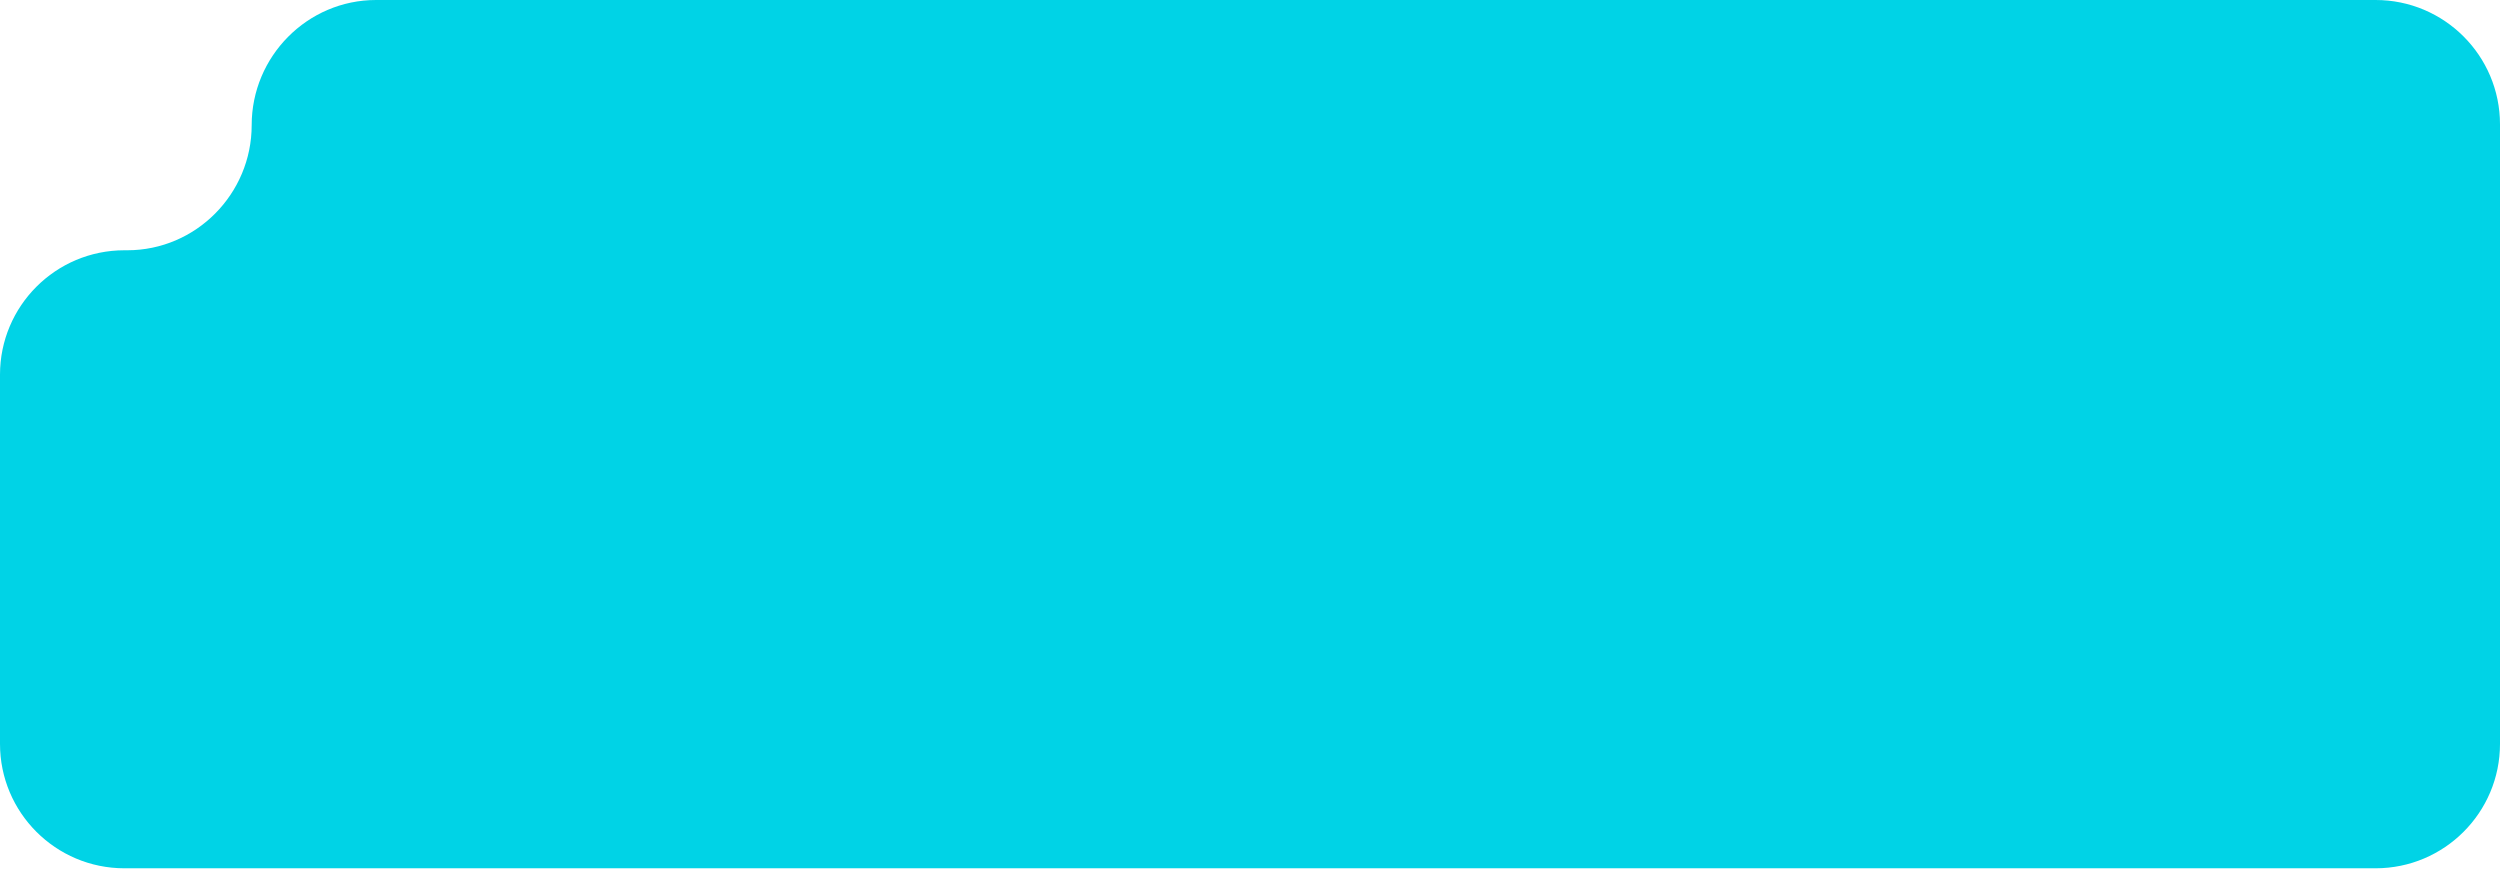
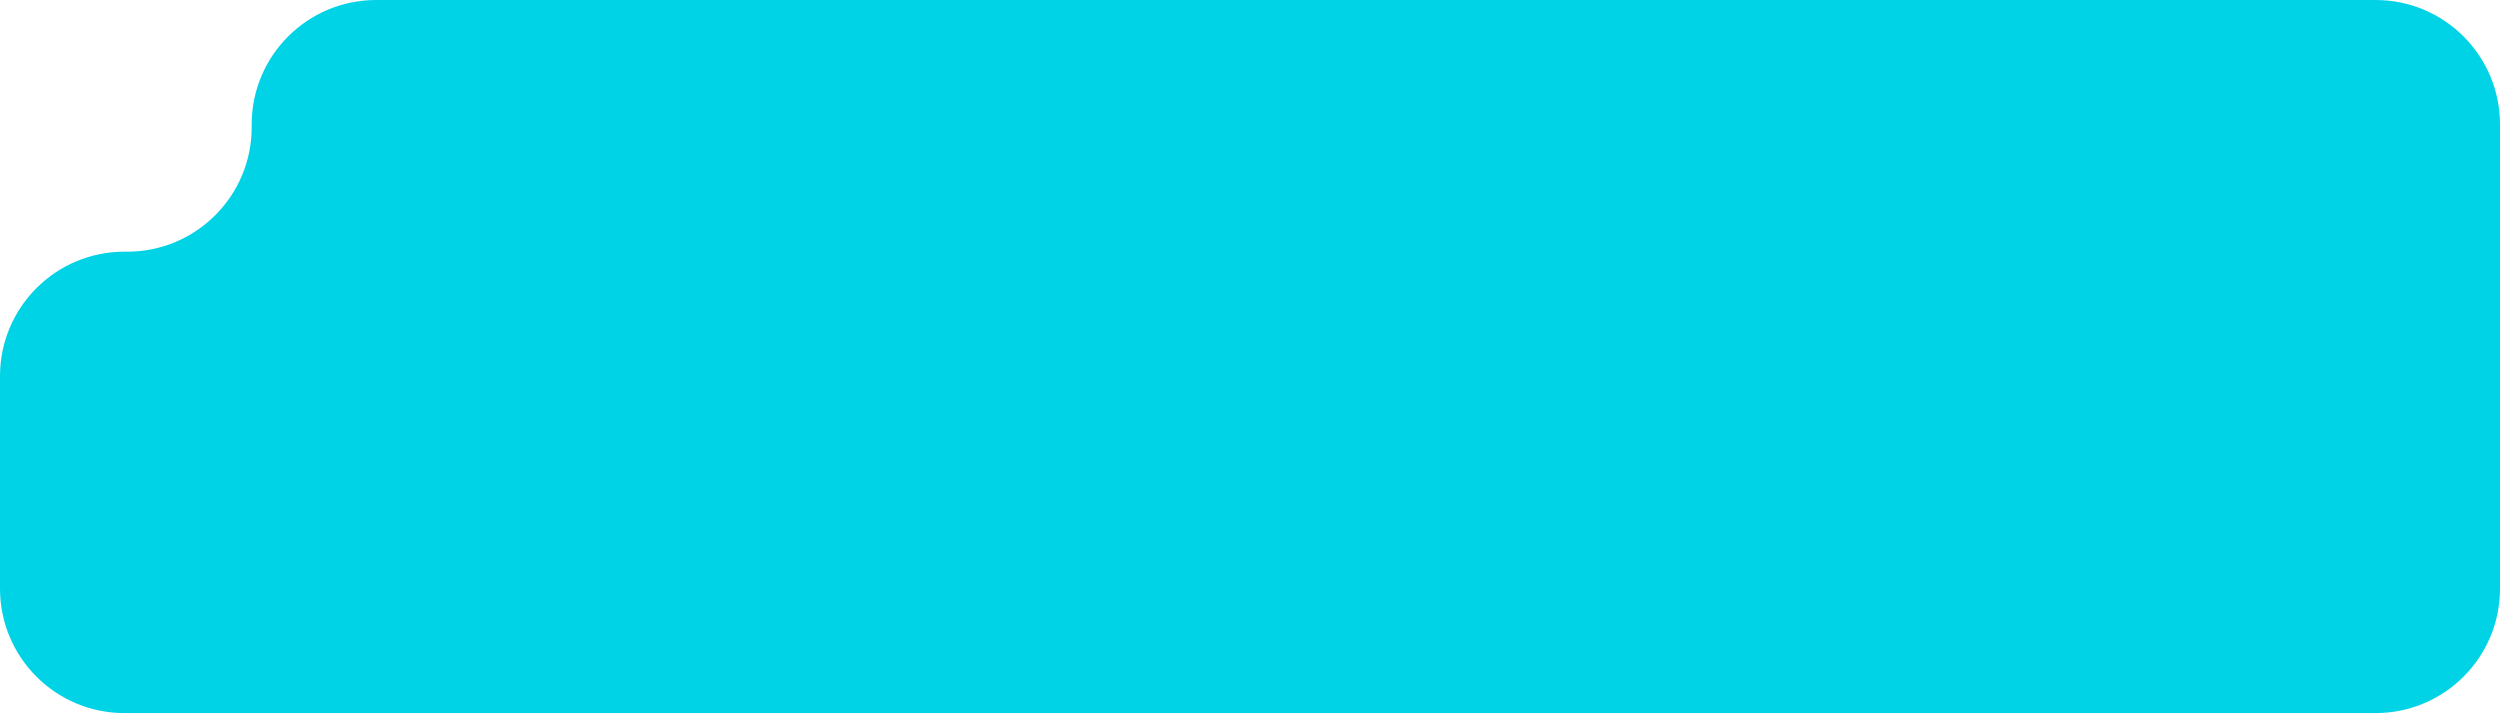
- <svg xmlns="http://www.w3.org/2000/svg" width="596" height="207" preserveAspectRatio="none" viewBox="0 0 596 207" fill="none">
-   <path d="M596 177.336C596 193.719 582.719 207 566.336 207H29.664C13.281 207 0 193.719 0 177.336V89.328C0 72.945 13.281 59.664 29.664 59.664H30.336C46.719 59.664 60 46.215 60 29.832C60 13.449 73.281 0 89.664 0H566.336C582.719 0 596 13.281 596 29.664V177.336Z" fill="#00D3E6" />
+ <svg xmlns="http://www.w3.org/2000/svg" width="596" height="170" viewBox="0 0 596 170" fill="none">
+   <path d="M596 140.336C596 156.719 582.719 170 566.336 170H29.664C13.281 170 0 156.719 0 140.336V89.664C0 73.281 13.281 60 29.664 60H30.336C46.719 60 60 46.719 60 30.336V29.664C60 13.281 73.281 0 89.664 0H566.336C582.719 0 596 13.281 596 29.664V140.336Z" fill="#00D3E6" />
</svg>
